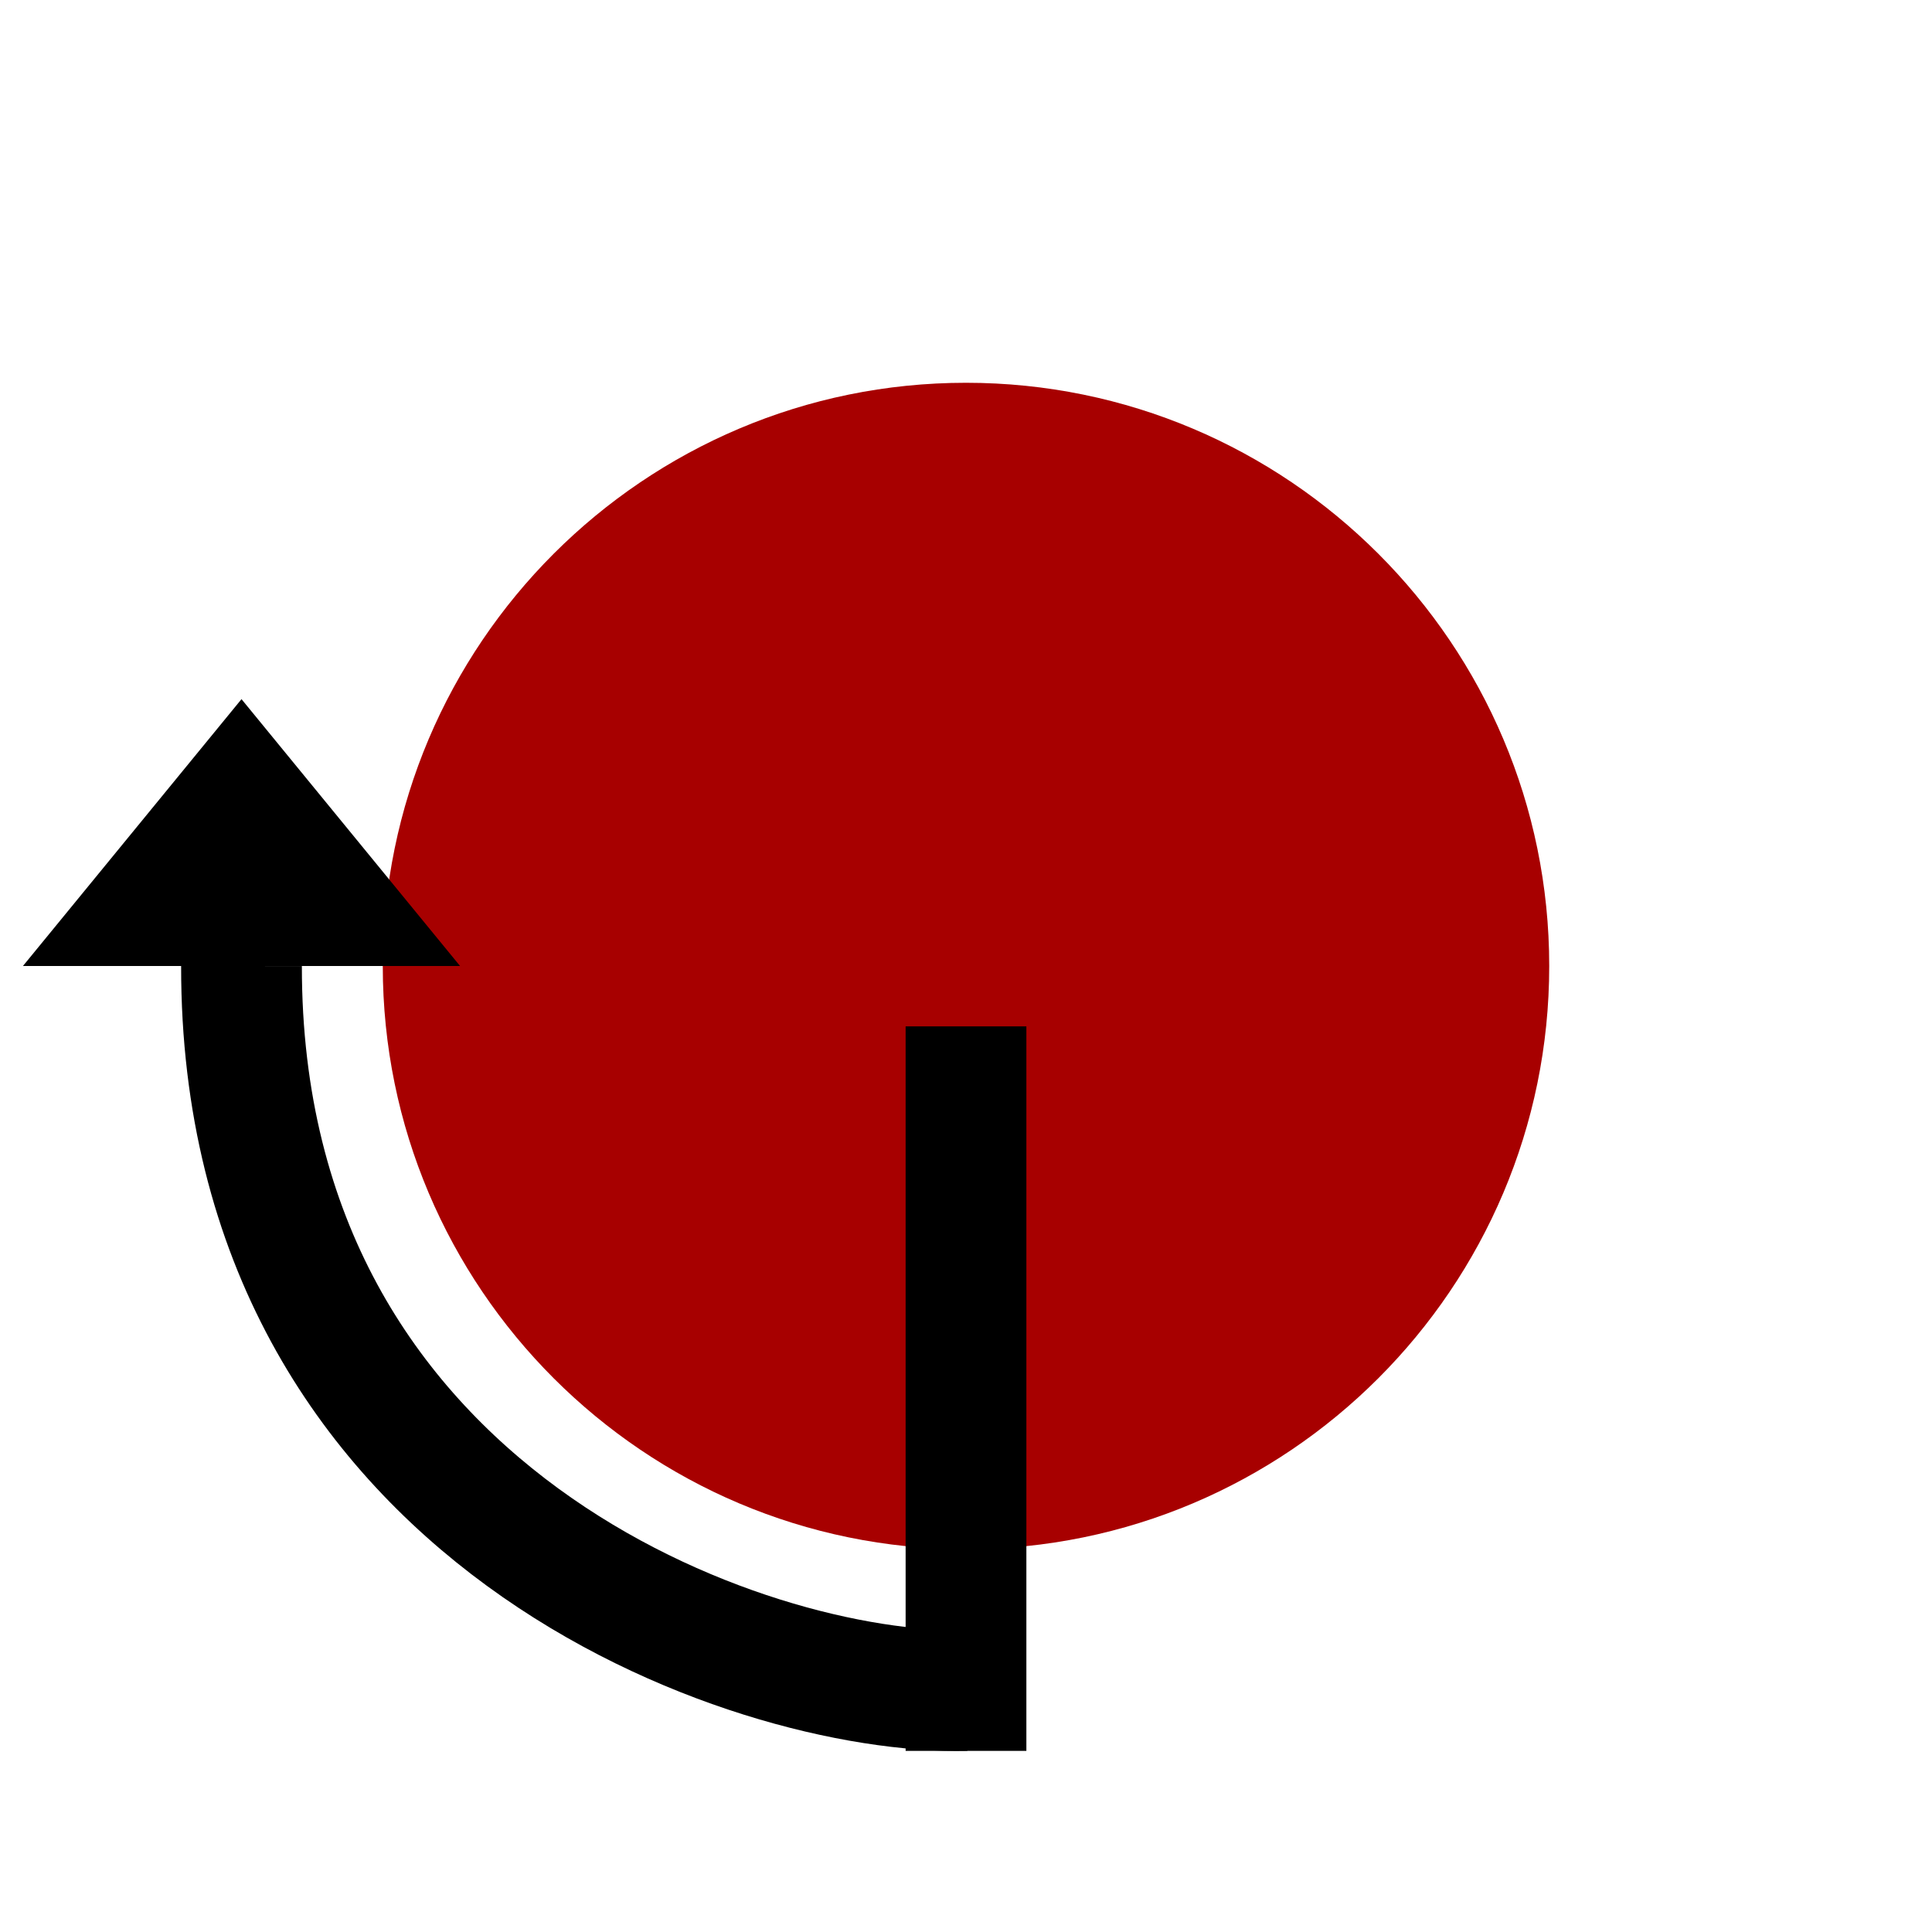
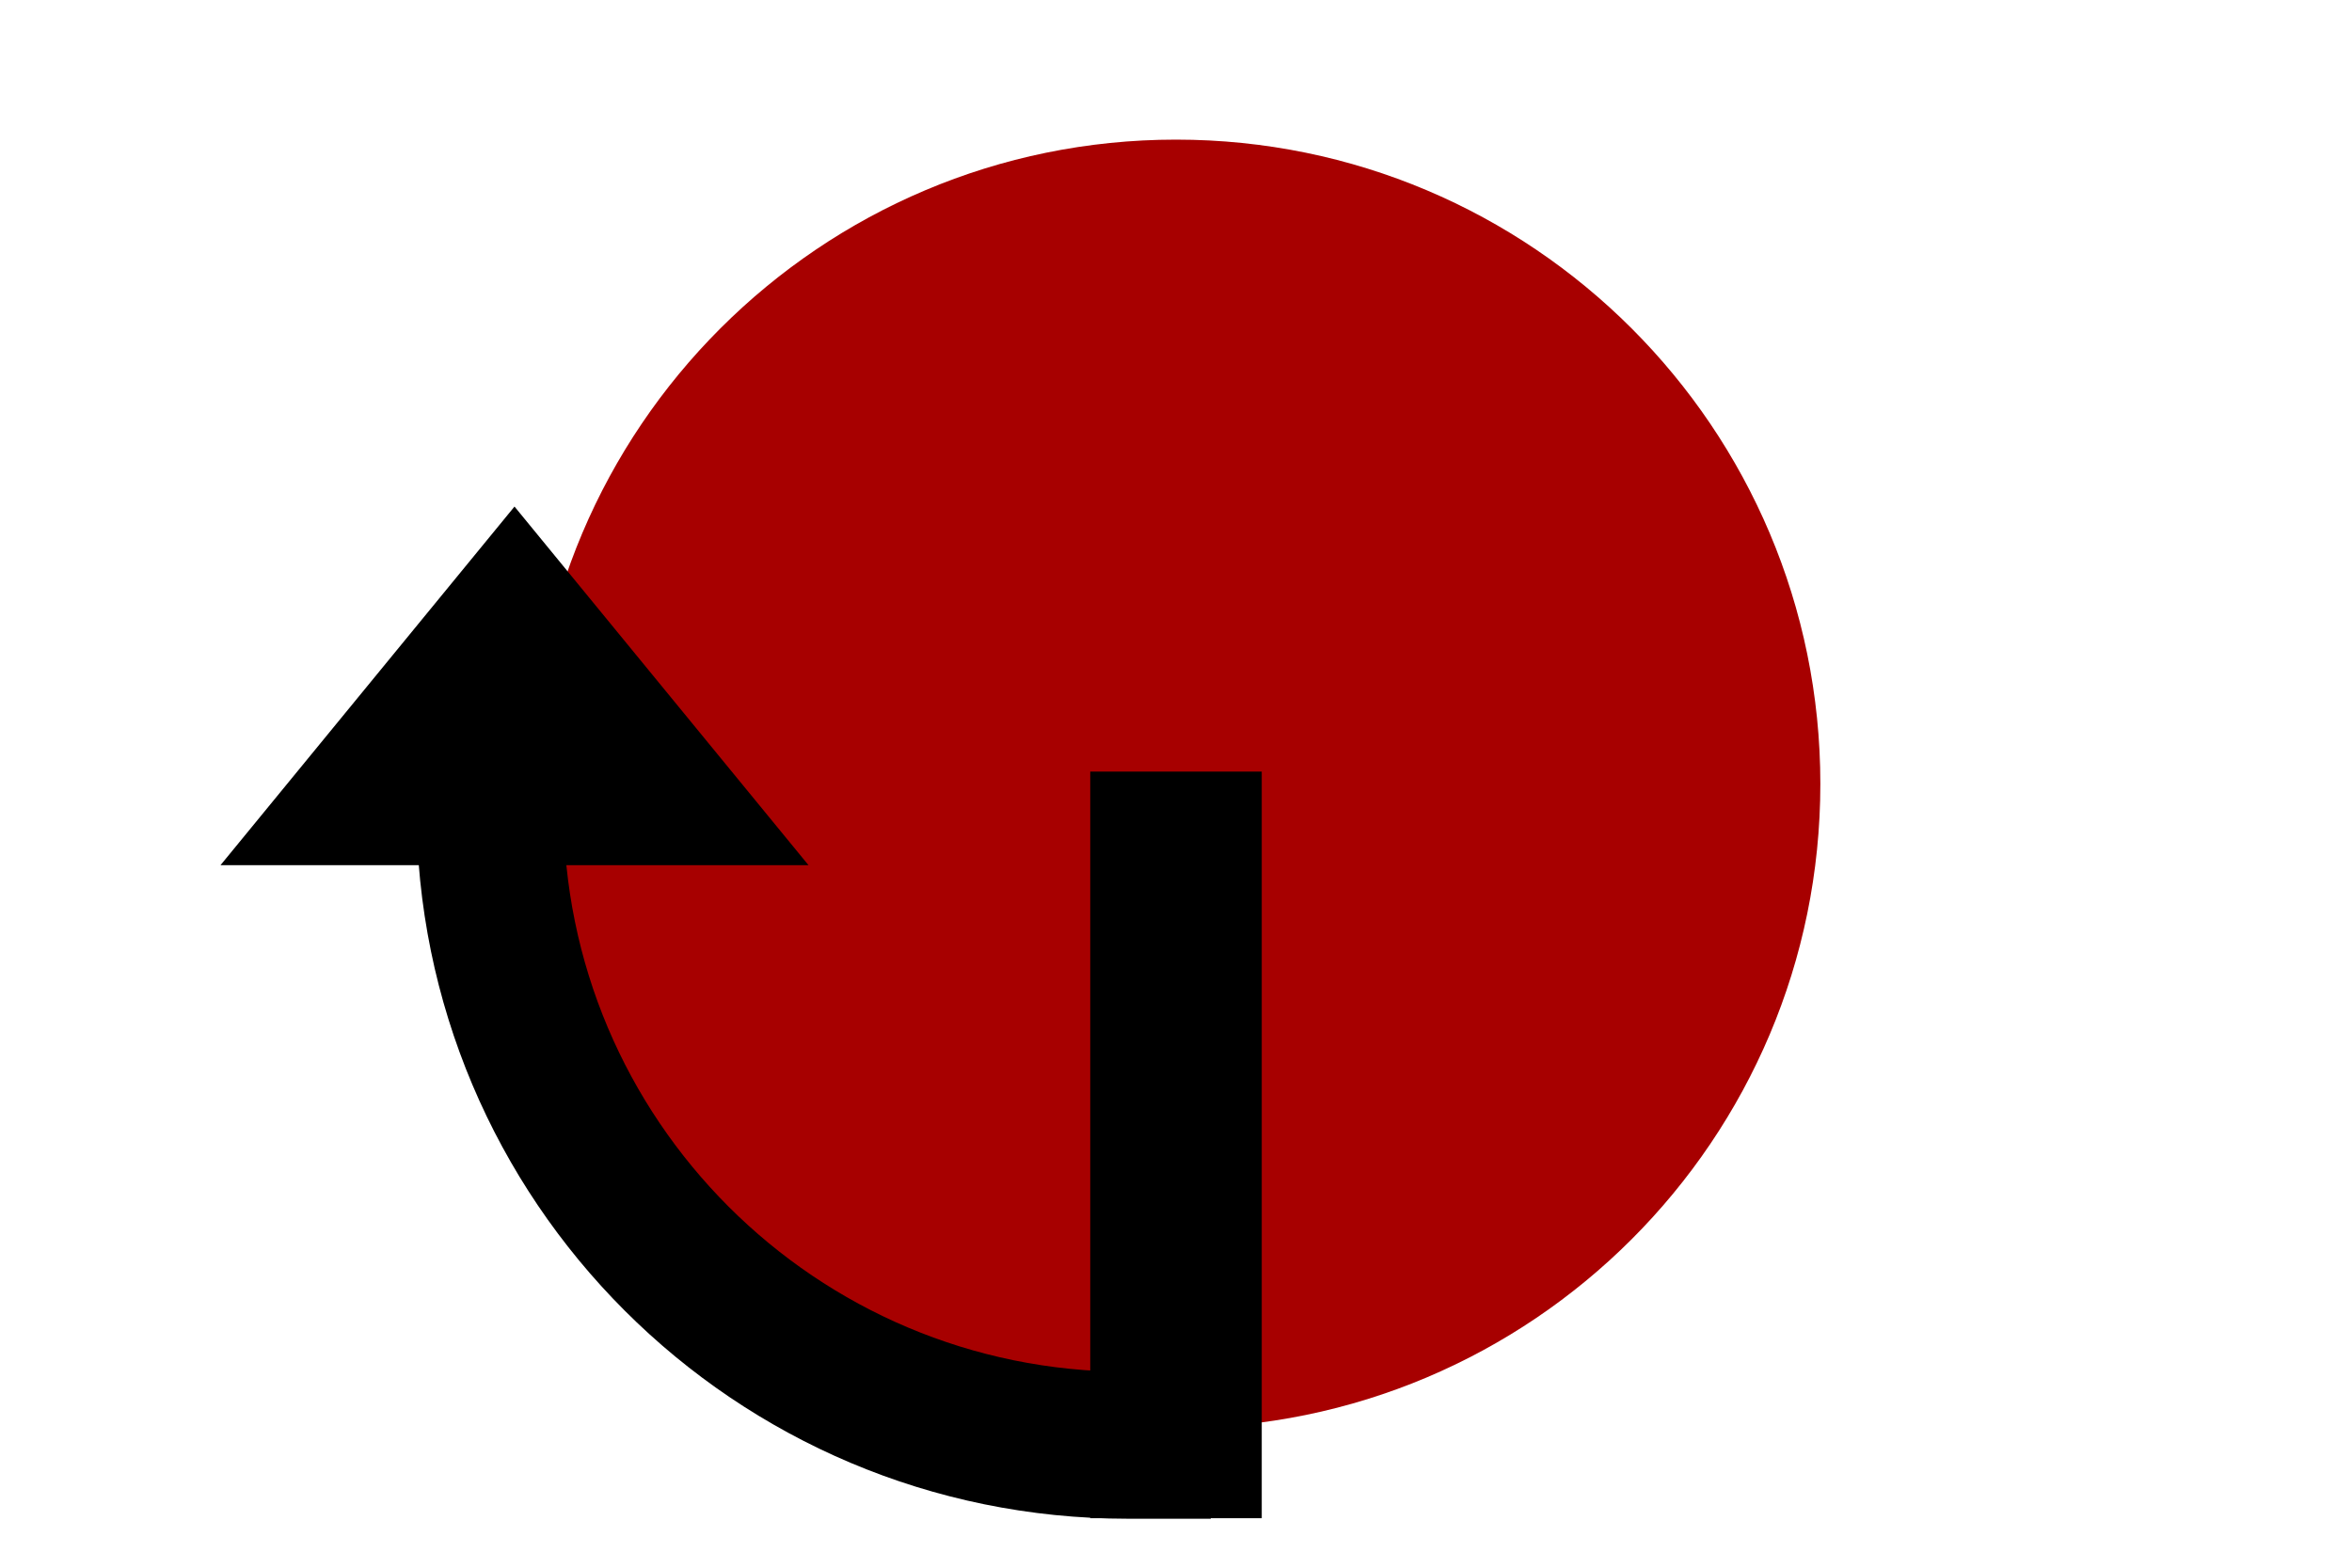
- <svg xmlns="http://www.w3.org/2000/svg" xmlns:xlink="http://www.w3.org/1999/xlink" version="1.1" preserveAspectRatio="xMidYMid meet" viewBox="0 0 32 32" width="32" height="32">
+ <svg xmlns="http://www.w3.org/2000/svg" xmlns:xlink="http://www.w3.org/1999/xlink" version="1.1" preserveAspectRatio="xMidYMid meet" viewBox="0 0 48 32" width="48" height="32">
  <defs>
-     <path d="M6.34 16C6.34 21.33 10.67 25.66 16 25.66C21.33 25.66 25.66 21.33 25.66 16C25.66 10.67 21.33 6.34 16 6.34C10.67 6.34 6.34 10.67 6.34 16Z" id="f1C2zOgYj2" />
-     <path d="M5.81 13.79L7.62 16L4 16L0.38 16L2.19 13.79L4 11.58L5.81 13.79Z" id="a10V8NJKnr" />
-     <path d="" id="a1FDXbtxB" />
-     <path d="" id="dBWK7814j" />
-     <path d="" id="d3vu7VCjV8" />
-     <path d="M4 16C3.99 25.15 12.43 28.08 16 28" id="a4jE7OkkRu" />
-     <path d="" id="bxDPDXmm1" />
-     <path d="M16 29L16 17" id="b25sYclxiz" />
+     <path d="M24 29.15C16.74 29.15 10.85 23.26 10.85 16C10.85 8.74 16.74 2.85 24 2.85C31.26 2.85 37.15 8.74 37.15 16C37.15 23.26 31.26 29.15 24 29.15Z" id="j78rWJhHr" />
+     <path d="M7.5 14L4.5 17.66L10.5 17.66L16.5 17.66L13.5 14L10.5 10.34L7.5 14Z" id="d3rZtCaKQe" />
+     <path d="M46.16 -8.5L34 -8.5L34 -11.5L46.16 -11.5L46.16 -8.5Z" id="j4IeeNt6pu" />
+     <path d="M10 15.5C10 16.03 10 16.36 10 16.49C10 23.68 15.82 29.5 23.01 29.5C23.23 29.5 23.8 29.5 24.71 29.5" id="d3r7xW4wpp" />
+     <path d="M22.5 16L25.5 16L25.5 30.74L22.5 30.74L22.5 16Z" id="a6920YD0nu" />
  </defs>
  <g>
    <g>
      <g>
-         <use xlink:href="#f1C2zOgYj2" opacity="1" fill="#a70000" fill-opacity="1" />
+         <use xlink:href="#j78rWJhHr" opacity="1" fill="#a70000" fill-opacity="1" />
+         <g>
+           <use xlink:href="#j78rWJhHr" opacity="1" fill-opacity="0" stroke="#000000" stroke-width="1" stroke-opacity="0" />
+         </g>
      </g>
      <g>
-         <use xlink:href="#a10V8NJKnr" opacity="1" fill="#000000" fill-opacity="1" />
+         <use xlink:href="#d3rZtCaKQe" opacity="1" fill="#000000" fill-opacity="1" />
+       </g>
+       <g>
+         <use xlink:href="#j4IeeNt6pu" opacity="1" fill="#000000" fill-opacity="1" />
      </g>
      <g>
        <g>
-           <use xlink:href="#a1FDXbtxB" opacity="1" fill-opacity="0" stroke="#000000" stroke-width="3" stroke-opacity="1" />
+           <use xlink:href="#d3r7xW4wpp" opacity="1" fill-opacity="0" stroke="#000000" stroke-width="3" stroke-opacity="1" />
        </g>
      </g>
      <g>
+         <use xlink:href="#a6920YD0nu" opacity="1" fill="#000000" fill-opacity="1" />
        <g>
-           <use xlink:href="#dBWK7814j" opacity="1" fill-opacity="0" stroke="#000000" stroke-width="2" stroke-opacity="1" />
-         </g>
-       </g>
-       <g>
-         <g>
-           <use xlink:href="#d3vu7VCjV8" opacity="1" fill-opacity="0" stroke="#1a0303" stroke-width="2" stroke-opacity="1" />
-         </g>
-       </g>
-       <g>
-         <g>
-           <use xlink:href="#a4jE7OkkRu" opacity="1" fill-opacity="0" stroke="#000000" stroke-width="2" stroke-opacity="1" />
-         </g>
-       </g>
-       <g>
-         <g>
-           <use xlink:href="#bxDPDXmm1" opacity="1" fill-opacity="0" stroke="#c918c2" stroke-width="2" stroke-opacity="1" />
-         </g>
-       </g>
-       <g>
-         <g>
-           <use xlink:href="#b25sYclxiz" opacity="1" fill-opacity="0" stroke="#000000" stroke-width="2" stroke-opacity="1" />
+           <use xlink:href="#a6920YD0nu" opacity="1" fill-opacity="0" stroke="#000000" stroke-width="0.5" stroke-opacity="1" />
        </g>
      </g>
    </g>
  </g>
</svg>
